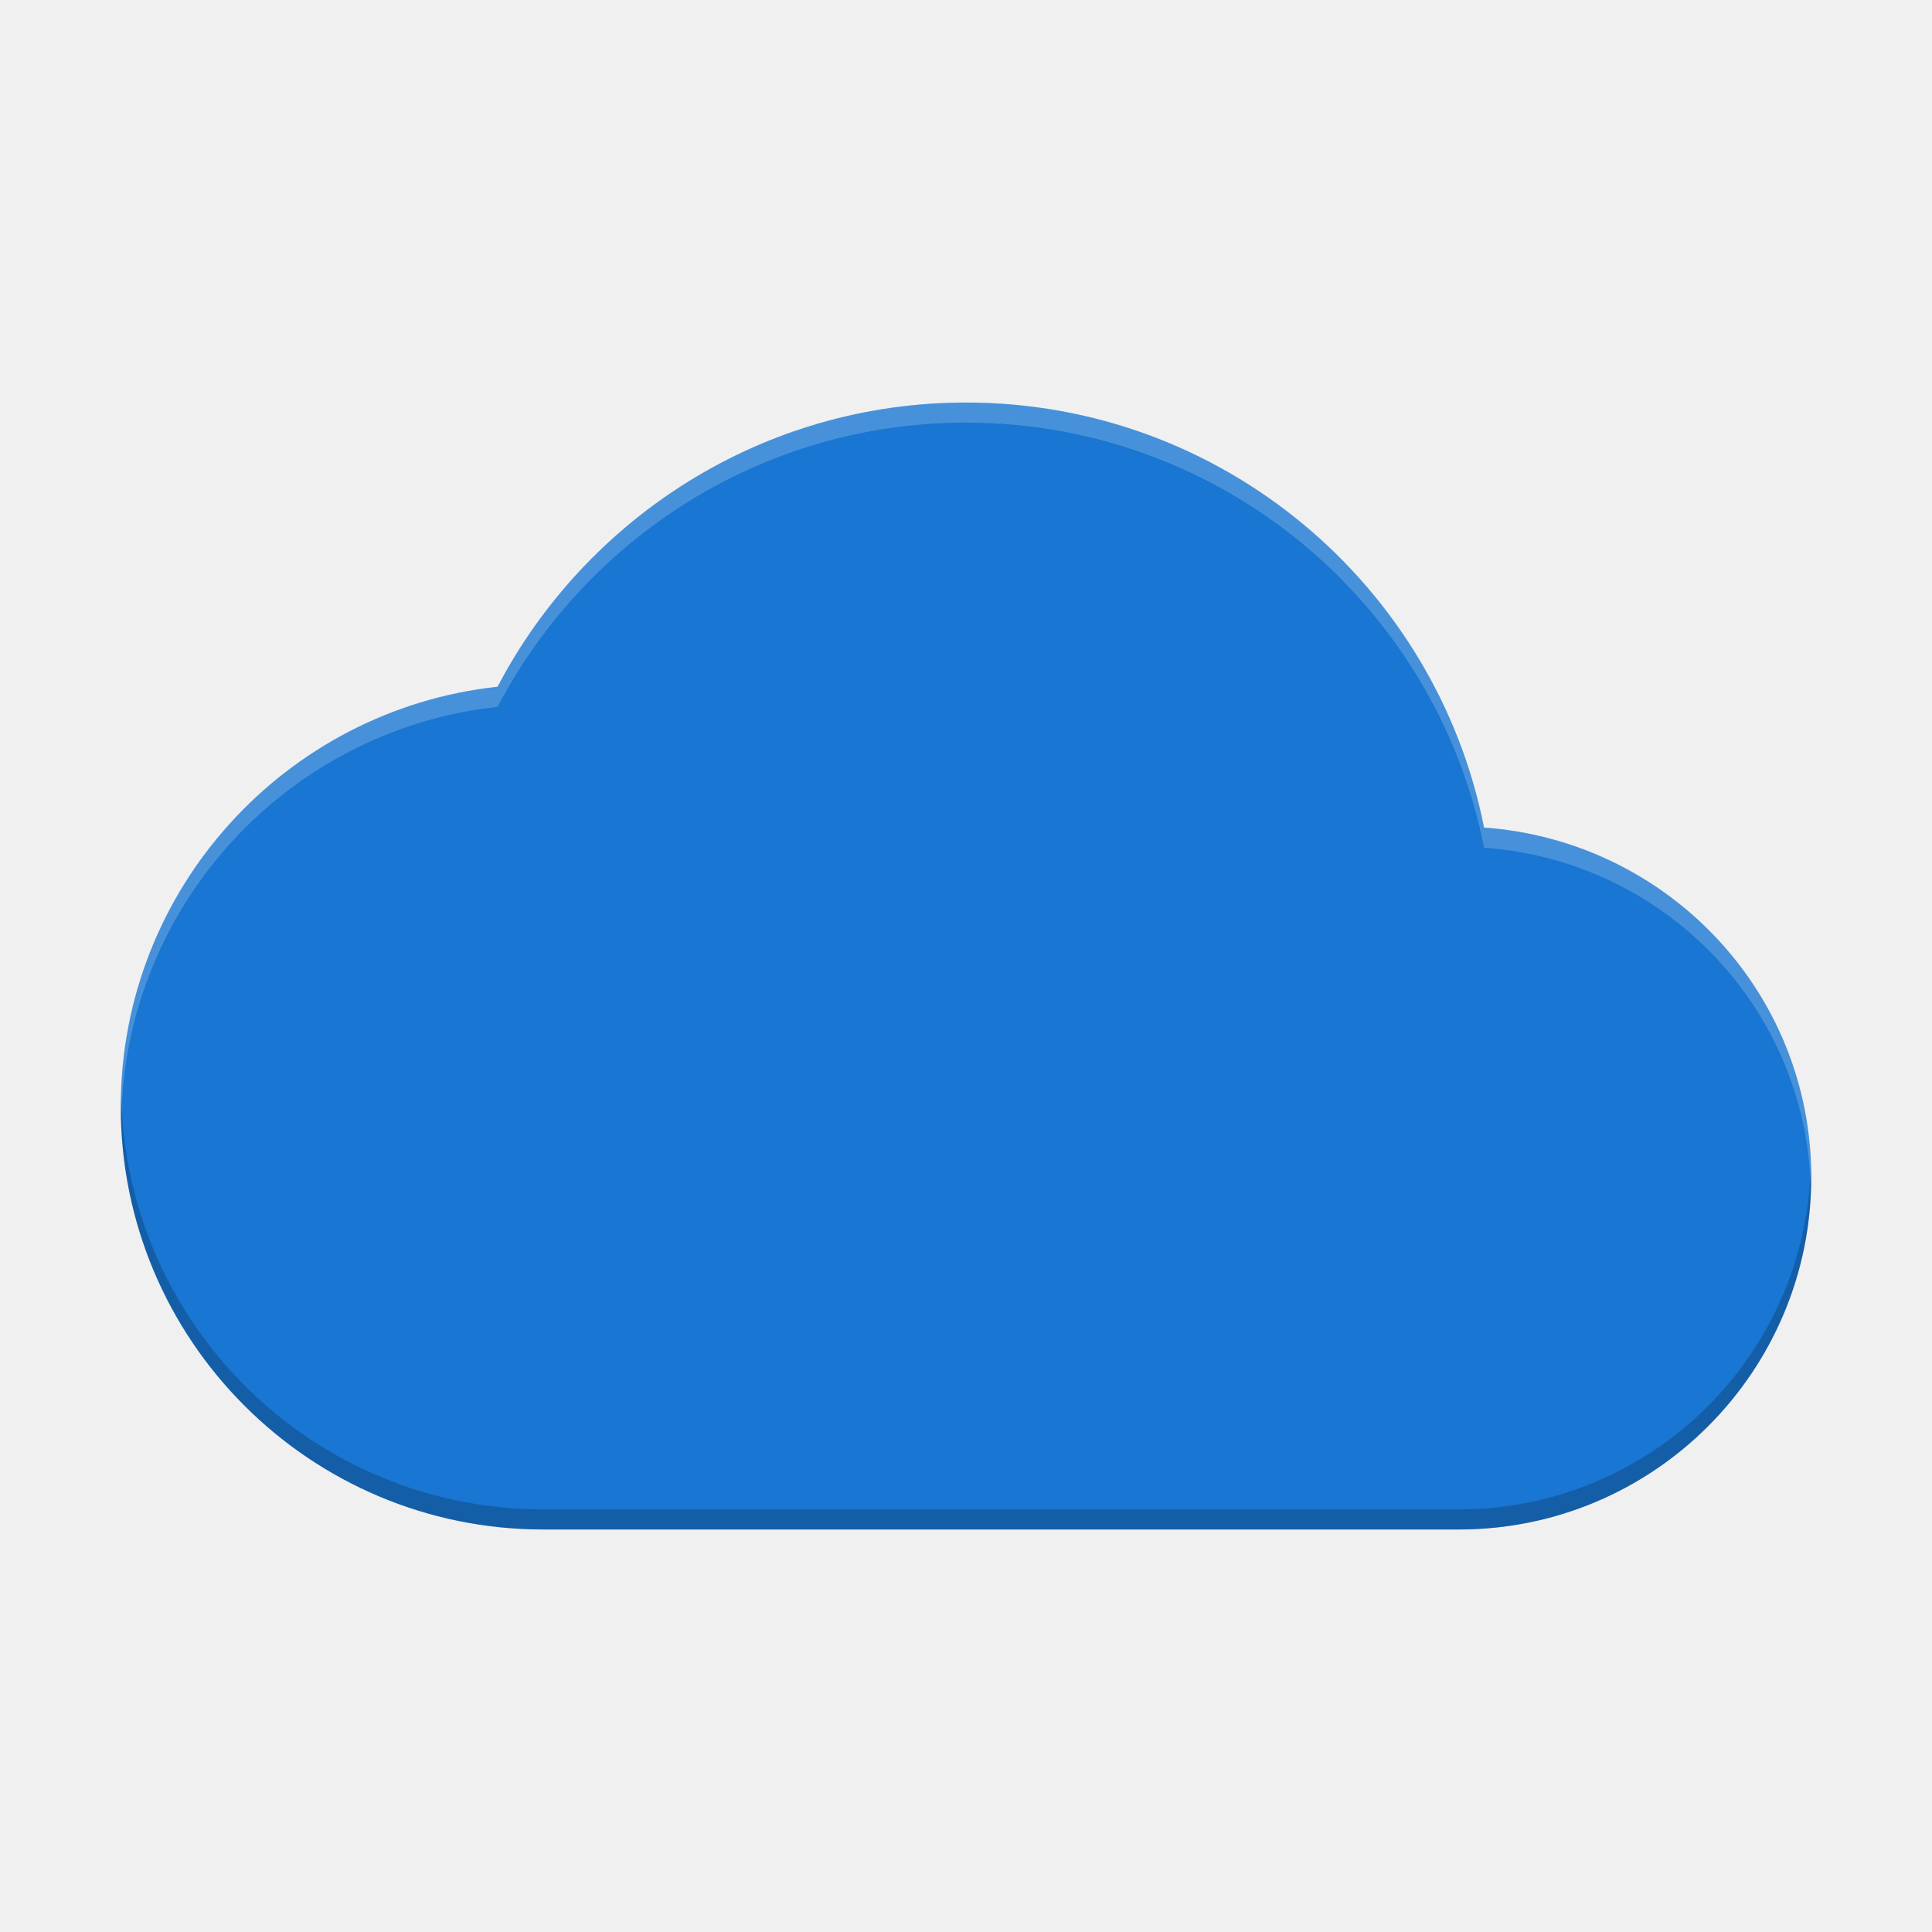
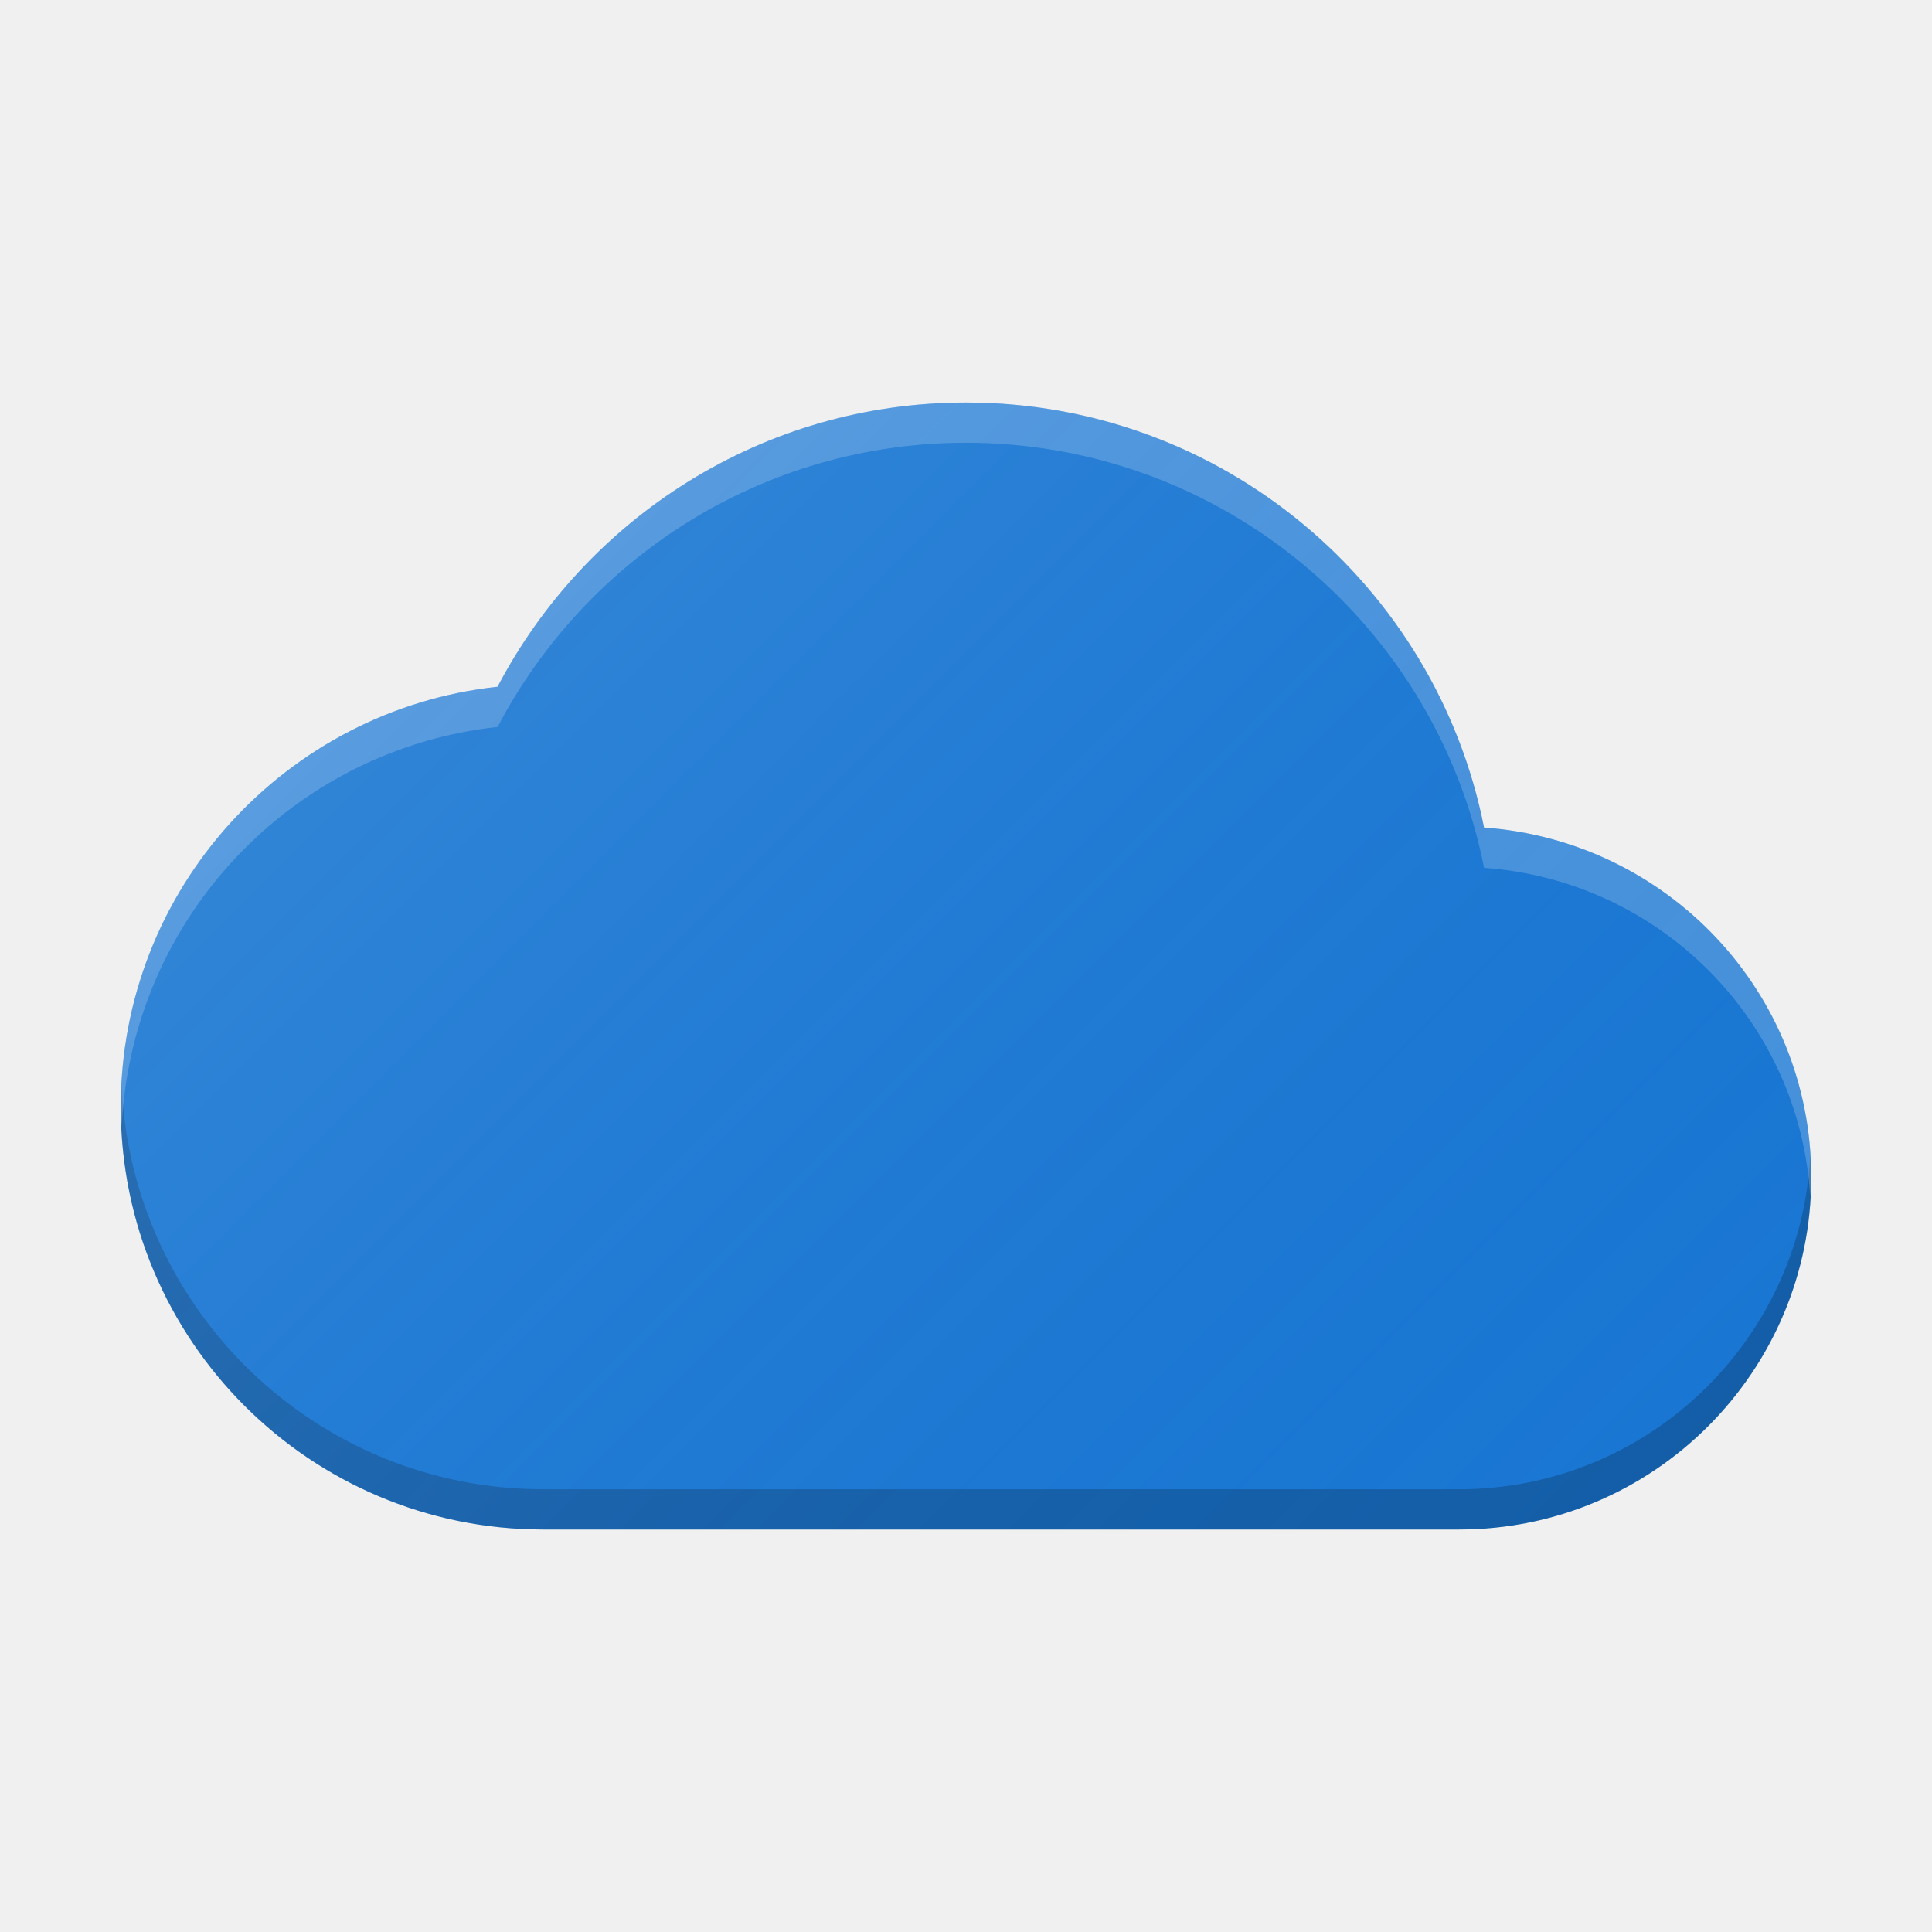
- <svg xmlns="http://www.w3.org/2000/svg" width="48" height="48" viewBox="0 0 48 48" id="svg2" version="1.1">
+ <svg xmlns="http://www.w3.org/2000/svg" xmlns:xlink="http://www.w3.org/1999/xlink" width="48" height="48" viewBox="0 0 48 48" id="svg2" version="1.1">
  <defs id="defs4">
    <filter style="color-interpolation-filters:sRGB" id="filter4630">
      <feFlood flood-opacity="1" flood-color="rgb(0,0,0)" result="flood" id="feFlood4632" />
      <feComposite in="flood" in2="SourceGraphic" operator="in" result="composite1" id="feComposite4634" />
      <feGaussianBlur in="composite1" stdDeviation="0.5" result="blur" id="feGaussianBlur4636" />
      <feOffset dx="0" dy="0.5" result="offset" id="feOffset4638" />
      <feComposite in="SourceGraphic" in2="offset" operator="over" result="composite2" id="feComposite4640" />
    </filter>
+     <linearGradient xlink:href="#linearGradient4165" id="linearGradient4171-1" x1="7" y1="1011.362" x2="41" y2="1045.362" gradientUnits="userSpaceOnUse" gradientTransform="matrix(0.9565166,0,0,0.9565206,1.043486,-959.6494)" />
+     <linearGradient id="linearGradient4165">
+       <stop style="stop-color:#ffffff;stop-opacity:0.15" offset="0" id="stop4167" />
+       <stop style="stop-color:#177ed5;stop-opacity:0;" offset="1" id="stop4169" />
+     </linearGradient>
  </defs>
  <g id="layer1" transform="translate(0,-1004.362)">
    <path style="fill:#1976d2;fill-opacity:1" id="path4197" d="m 36.871,1024.924 c -1.19,-6.02 -6.501,-10.561 -12.871,-10.561 -5.058,0 -9.441,2.87 -11.638,7.061 C 7.104,1021.992 3,1026.446 3,1031.862 c 0,5.801 4.699,10.5 10.5,10.5 l 22.75,0 c 4.83,0 8.75,-3.92 8.75,-8.75 0,-4.62 -3.596,-8.365 -8.129,-8.689 z" />
-     <path style="fill:#000000;fill-opacity:0.2" d="M 3.012 27.238 C 3.01 27.326 3 27.412 3 27.5 C 3 33.301 7.699 38 13.5 38 L 36.25 38 C 41.08 38 45 34.08 45 29.25 C 45 29.164 44.991 29.08 44.988 28.994 C 44.858 33.71 40.998 37.5 36.25 37.5 L 13.5 37.5 C 7.779 37.5 3.14 32.928 3.012 27.238 z " transform="translate(0,1004.362)" id="path4" />
-     <path style="fill:#ffffff;fill-opacity:0.2" d="M 24 10 C 18.942 10 14.56 12.869 12.363 17.061 C 7.105 17.629 3 22.084 3 27.5 C 3 27.58 3.01 27.658 3.012 27.738 C 3.142 22.442 7.19 18.12 12.363 17.561 C 14.56 13.369 18.942 10.5 24 10.5 C 30.37 10.5 35.681 15.041 36.871 21.061 C 41.319 21.378 44.857 24.993 44.988 29.494 C 44.991 29.412 45 29.332 45 29.25 C 45 24.63 41.404 20.884 36.871 20.561 C 35.681 14.541 30.37 10 24 10 z " transform="translate(0,1004.362)" id="path4189" />
+     <path style="fill:#000000;fill-opacity:0.2" d="M 3.023 26.979 C 3.015 27.152 3 27.324 3 27.5 C 3 33.301 7.699 38 13.5 38 L 36.25 38 C 41.08 38 45 34.08 45 29.25 C 45 29.077 44.985 28.908 44.975 28.738 C 44.72 33.34 40.915 37 36.25 37 L 13.5 37 C 7.86 37 3.275 32.556 3.023 26.979 z " transform="translate(0,1004.362)" id="path4143" />
+     <path style="fill:#ffffff;fill-opacity:0.2" d="M 24 10 C 18.942 10 14.56 12.869 12.363 17.061 C 7.105 17.629 3 22.084 3 27.5 C 3 27.661 3.016 27.819 3.023 27.979 C 3.278 22.802 7.275 18.611 12.363 18.061 C 14.56 13.869 18.942 11 24 11 C 30.37 11 35.681 15.541 36.871 21.561 C 41.234 21.872 44.719 25.357 44.975 29.738 C 44.984 29.576 45 29.415 45 29.25 C 45 24.63 41.404 20.884 36.871 20.561 C 35.681 14.541 30.37 10 24 10 z " transform="translate(0,1004.362)" id="path4148" />
+     <path style="fill:url(#linearGradient4171-1);fill-opacity:1;stroke:none;stroke-width:2;stroke-linecap:round;stroke-linejoin:round;stroke-miterlimit:4;stroke-dasharray:none;stroke-opacity:1" d="M 24 10 C 18.942 10 14.56 12.869 12.363 17.061 C 7.105 17.629 3 22.084 3 27.5 C 3 33.301 7.699 38 13.5 38 L 36.25 38 C 41.08 38 45 34.08 45 29.25 C 45 24.63 41.404 20.884 36.871 20.561 C 35.681 14.541 30.37 10 24 10 z " transform="translate(0,1004.362)" id="circle4163-3" />
  </g>
</svg>
